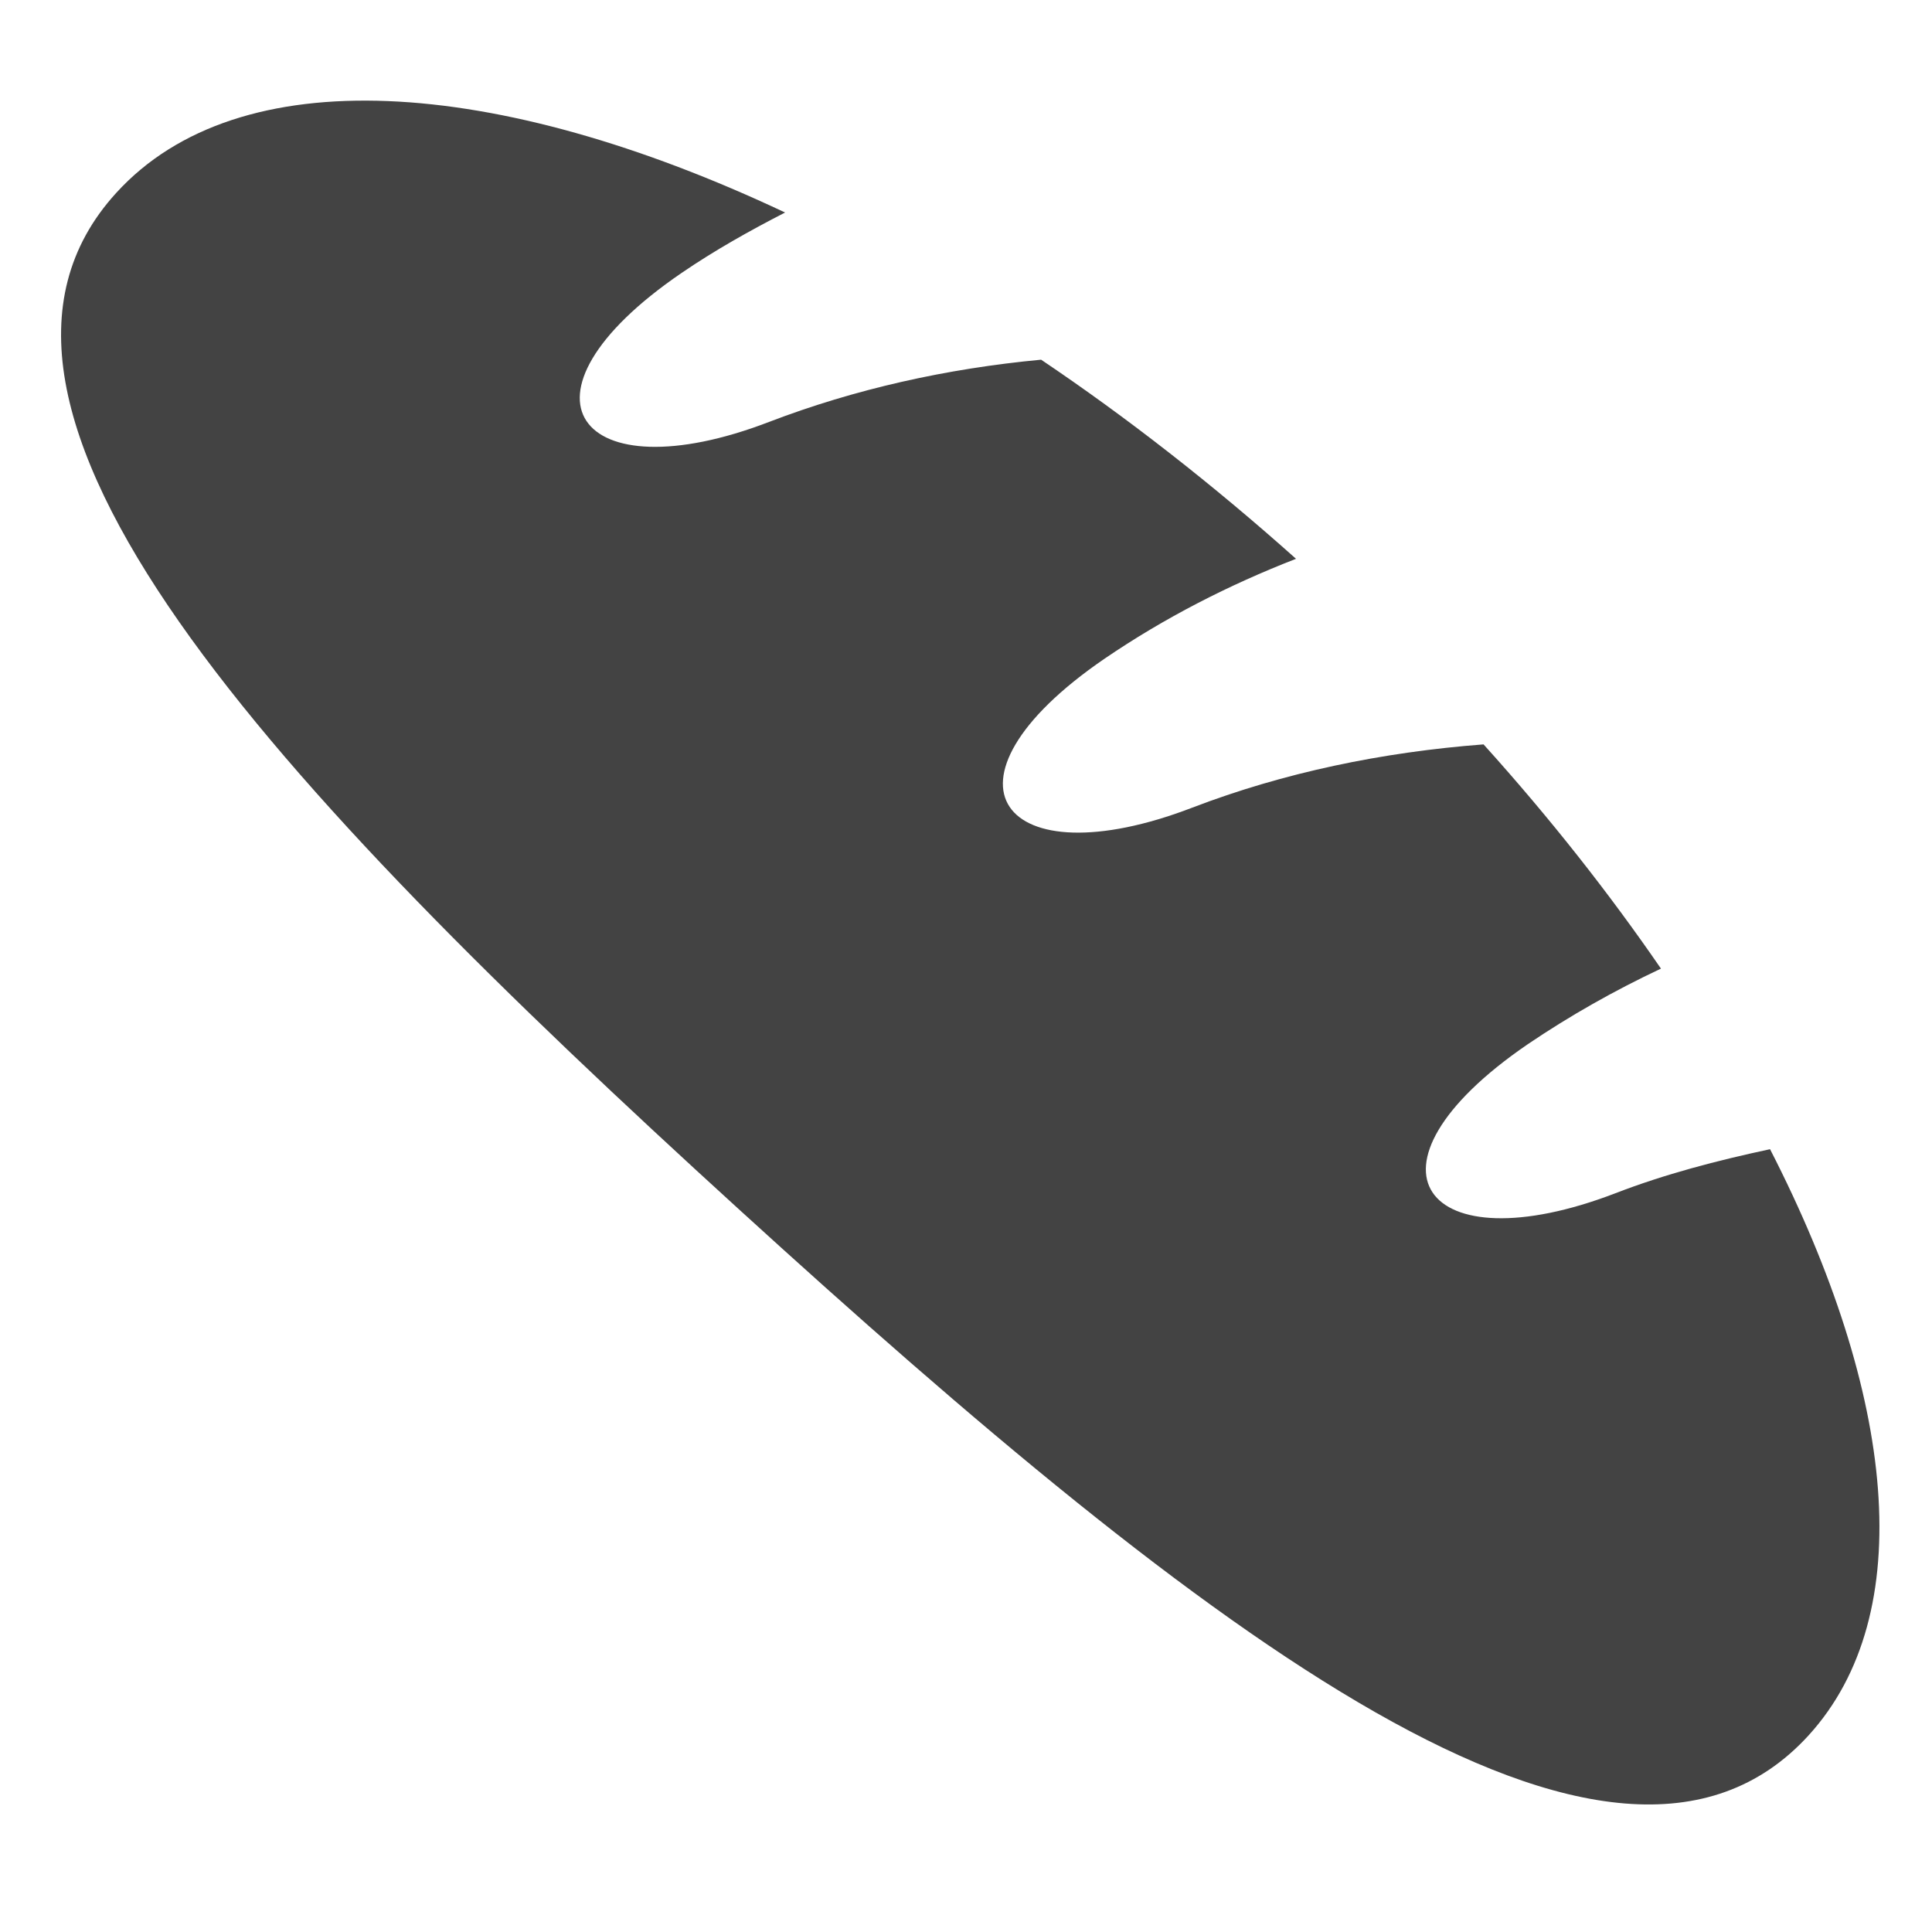
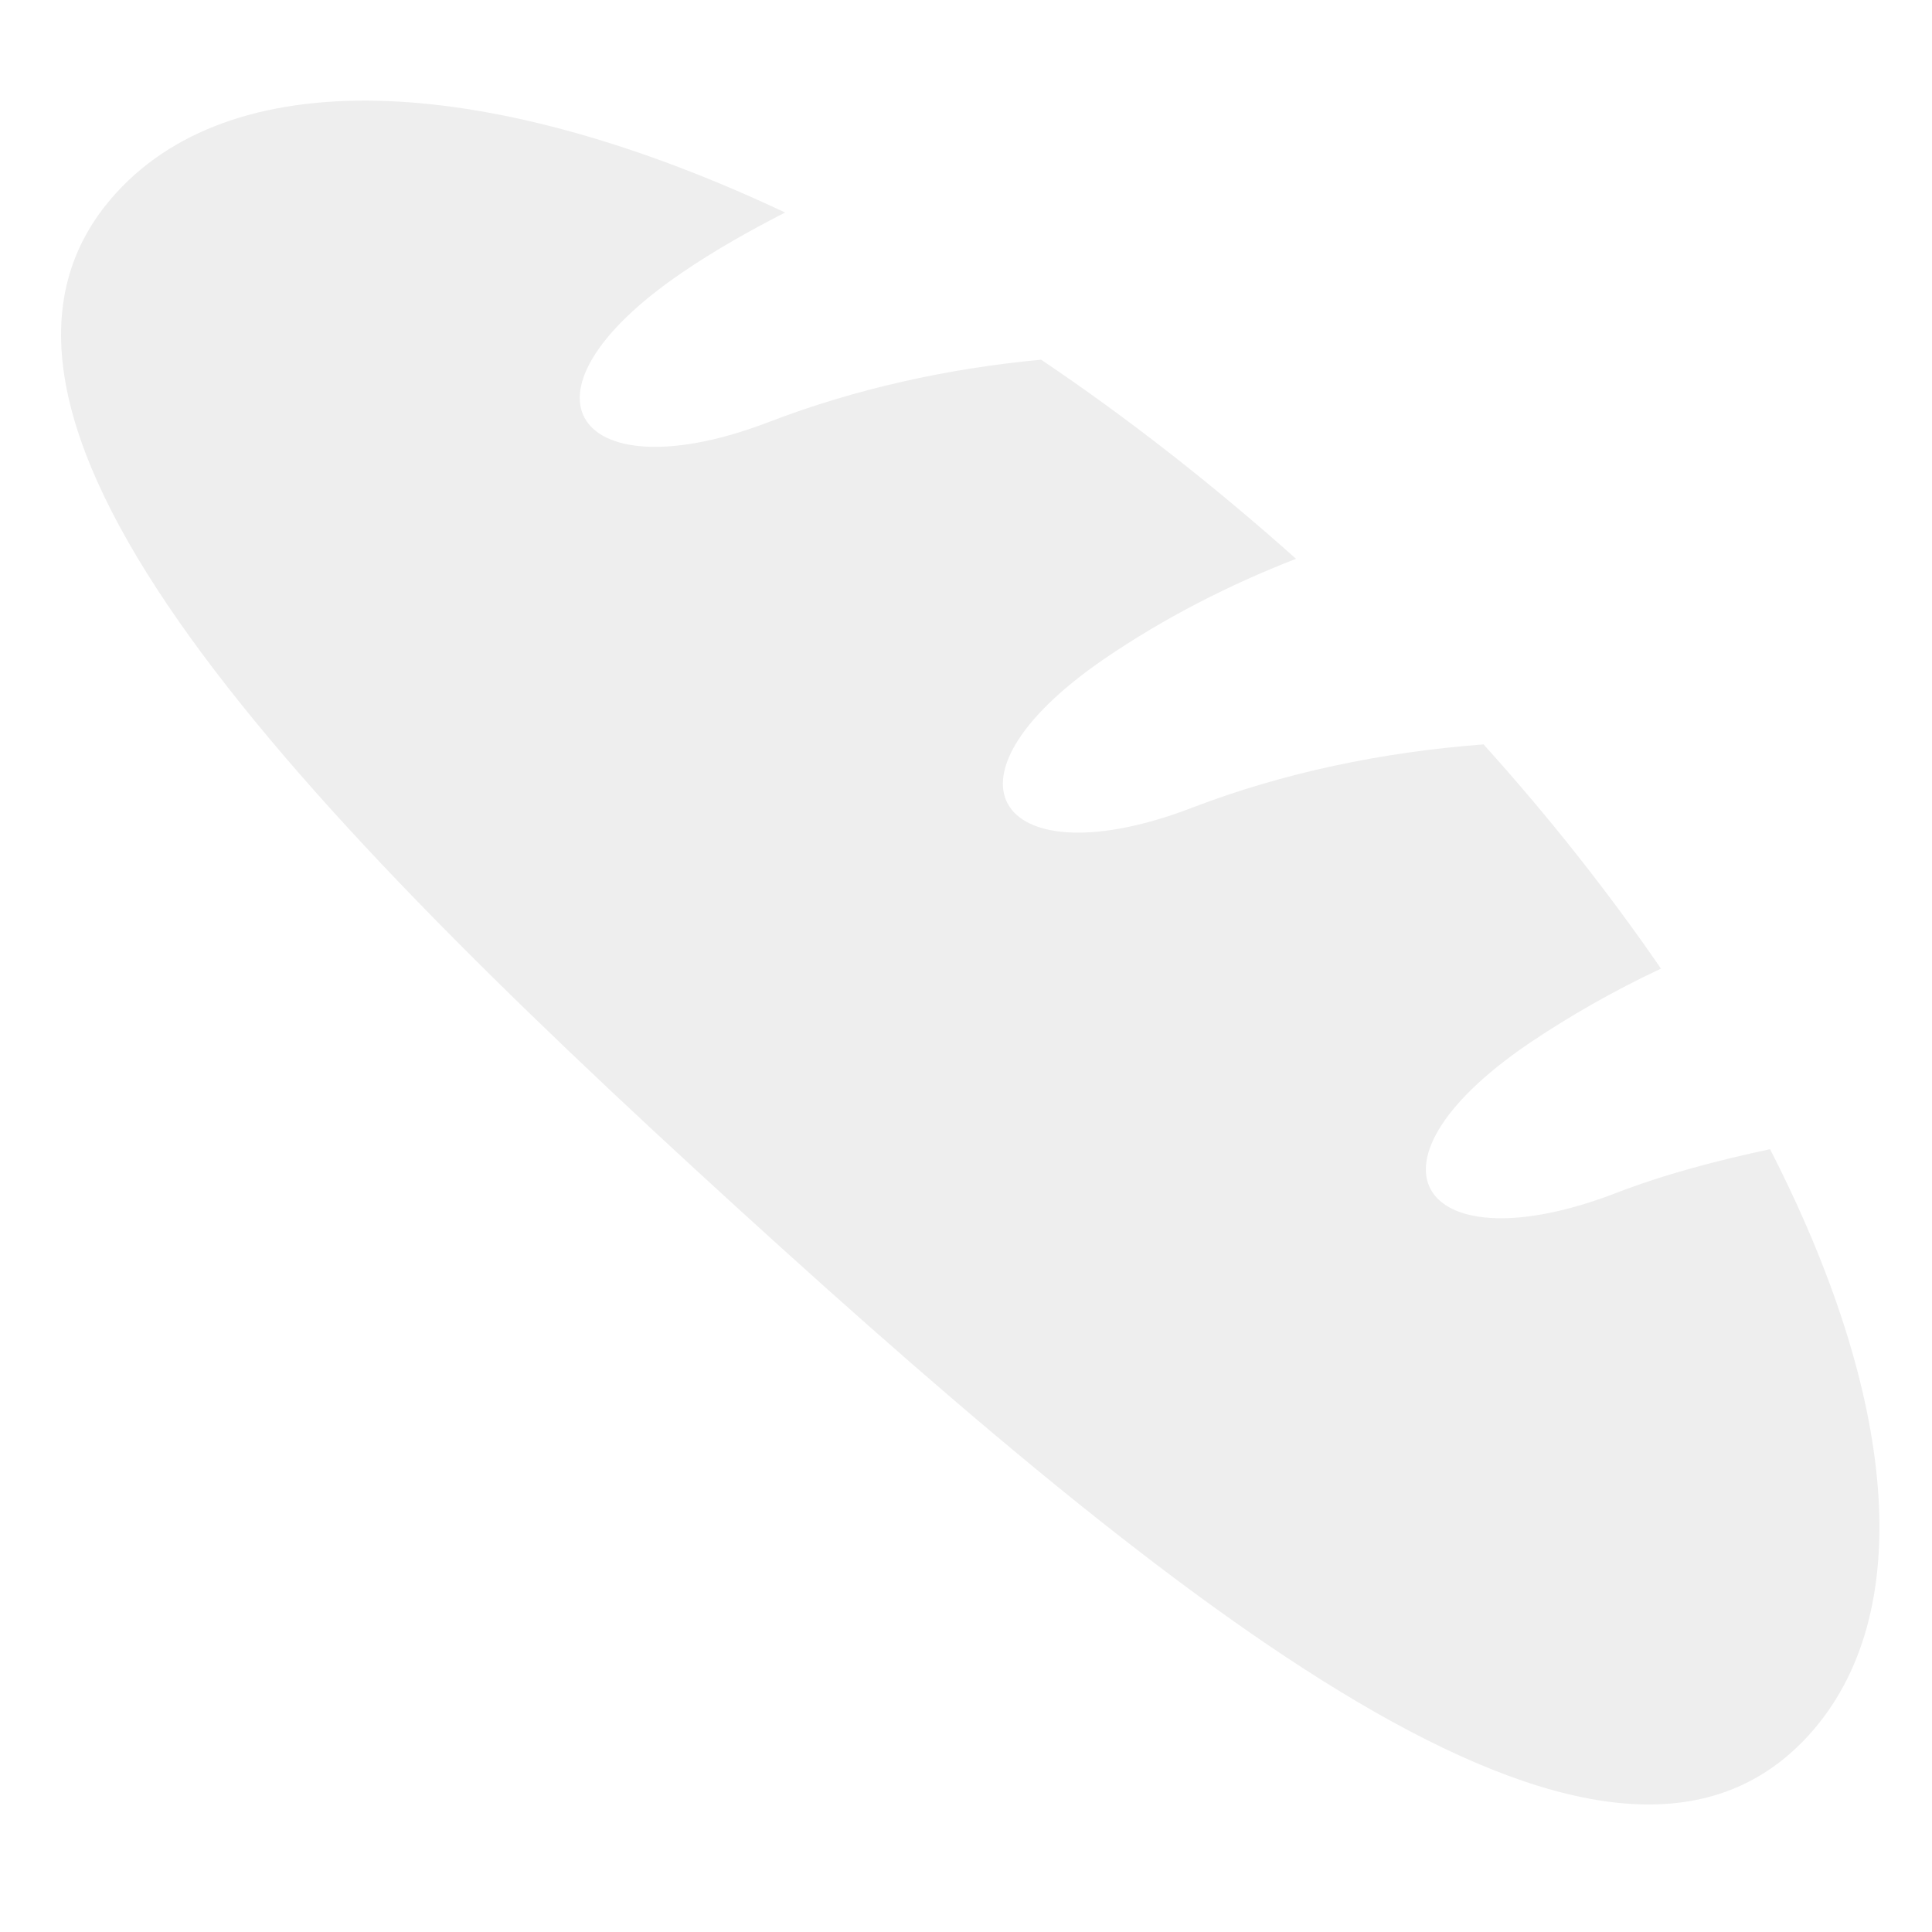
<svg xmlns="http://www.w3.org/2000/svg" width="800px" height="800px" viewBox="-0.5 0 17 17" version="1.1" class="si-glyph si-glyph-bread">
  <defs>

</defs>
  <g stroke="none" stroke-width="1" fill="none" fill-rule="evenodd">
-     <path d="M12.942,9.189 C13.314,8.937 13.707,8.715 14.115,8.523 C13.664,7.867 13.144,7.204 12.554,6.55 C11.662,6.618 10.796,6.798 9.99,7.107 C8.317,7.75 7.636,6.88 9.219,5.796 C9.744,5.438 10.31,5.148 10.904,4.917 C10.167,4.259 9.413,3.671 8.661,3.165 C7.83,3.243 7.023,3.423 6.266,3.713 C4.595,4.355 3.912,3.485 5.497,2.402 C5.788,2.203 6.095,2.031 6.408,1.87 C3.859,0.668 1.6,0.515 0.523,1.697 C-1.196,3.581 1.888,6.893 6.002,10.641 C10.113,14.389 13.693,17.155 15.414,15.27 C16.387,14.202 16.181,12.269 15.075,10.112 C14.608,10.212 14.15,10.331 13.713,10.5 C12.039,11.143 11.357,10.274 12.942,9.189 L12.942,9.189 Z" fill="#434343" class="si-glyph-fill">
+     <path d="M12.942,9.189 C13.314,8.937 13.707,8.715 14.115,8.523 C13.664,7.867 13.144,7.204 12.554,6.55 C11.662,6.618 10.796,6.798 9.99,7.107 C8.317,7.75 7.636,6.88 9.219,5.796 C9.744,5.438 10.31,5.148 10.904,4.917 C10.167,4.259 9.413,3.671 8.661,3.165 C7.83,3.243 7.023,3.423 6.266,3.713 C4.595,4.355 3.912,3.485 5.497,2.402 C5.788,2.203 6.095,2.031 6.408,1.87 C3.859,0.668 1.6,0.515 0.523,1.697 C-1.196,3.581 1.888,6.893 6.002,10.641 C10.113,14.389 13.693,17.155 15.414,15.27 C16.387,14.202 16.181,12.269 15.075,10.112 C14.608,10.212 14.15,10.331 13.713,10.5 C12.039,11.143 11.357,10.274 12.942,9.189 L12.942,9.189 Z" fill="#eeeeee" class="si-glyph-fill">

</path>
  </g>
</svg>
